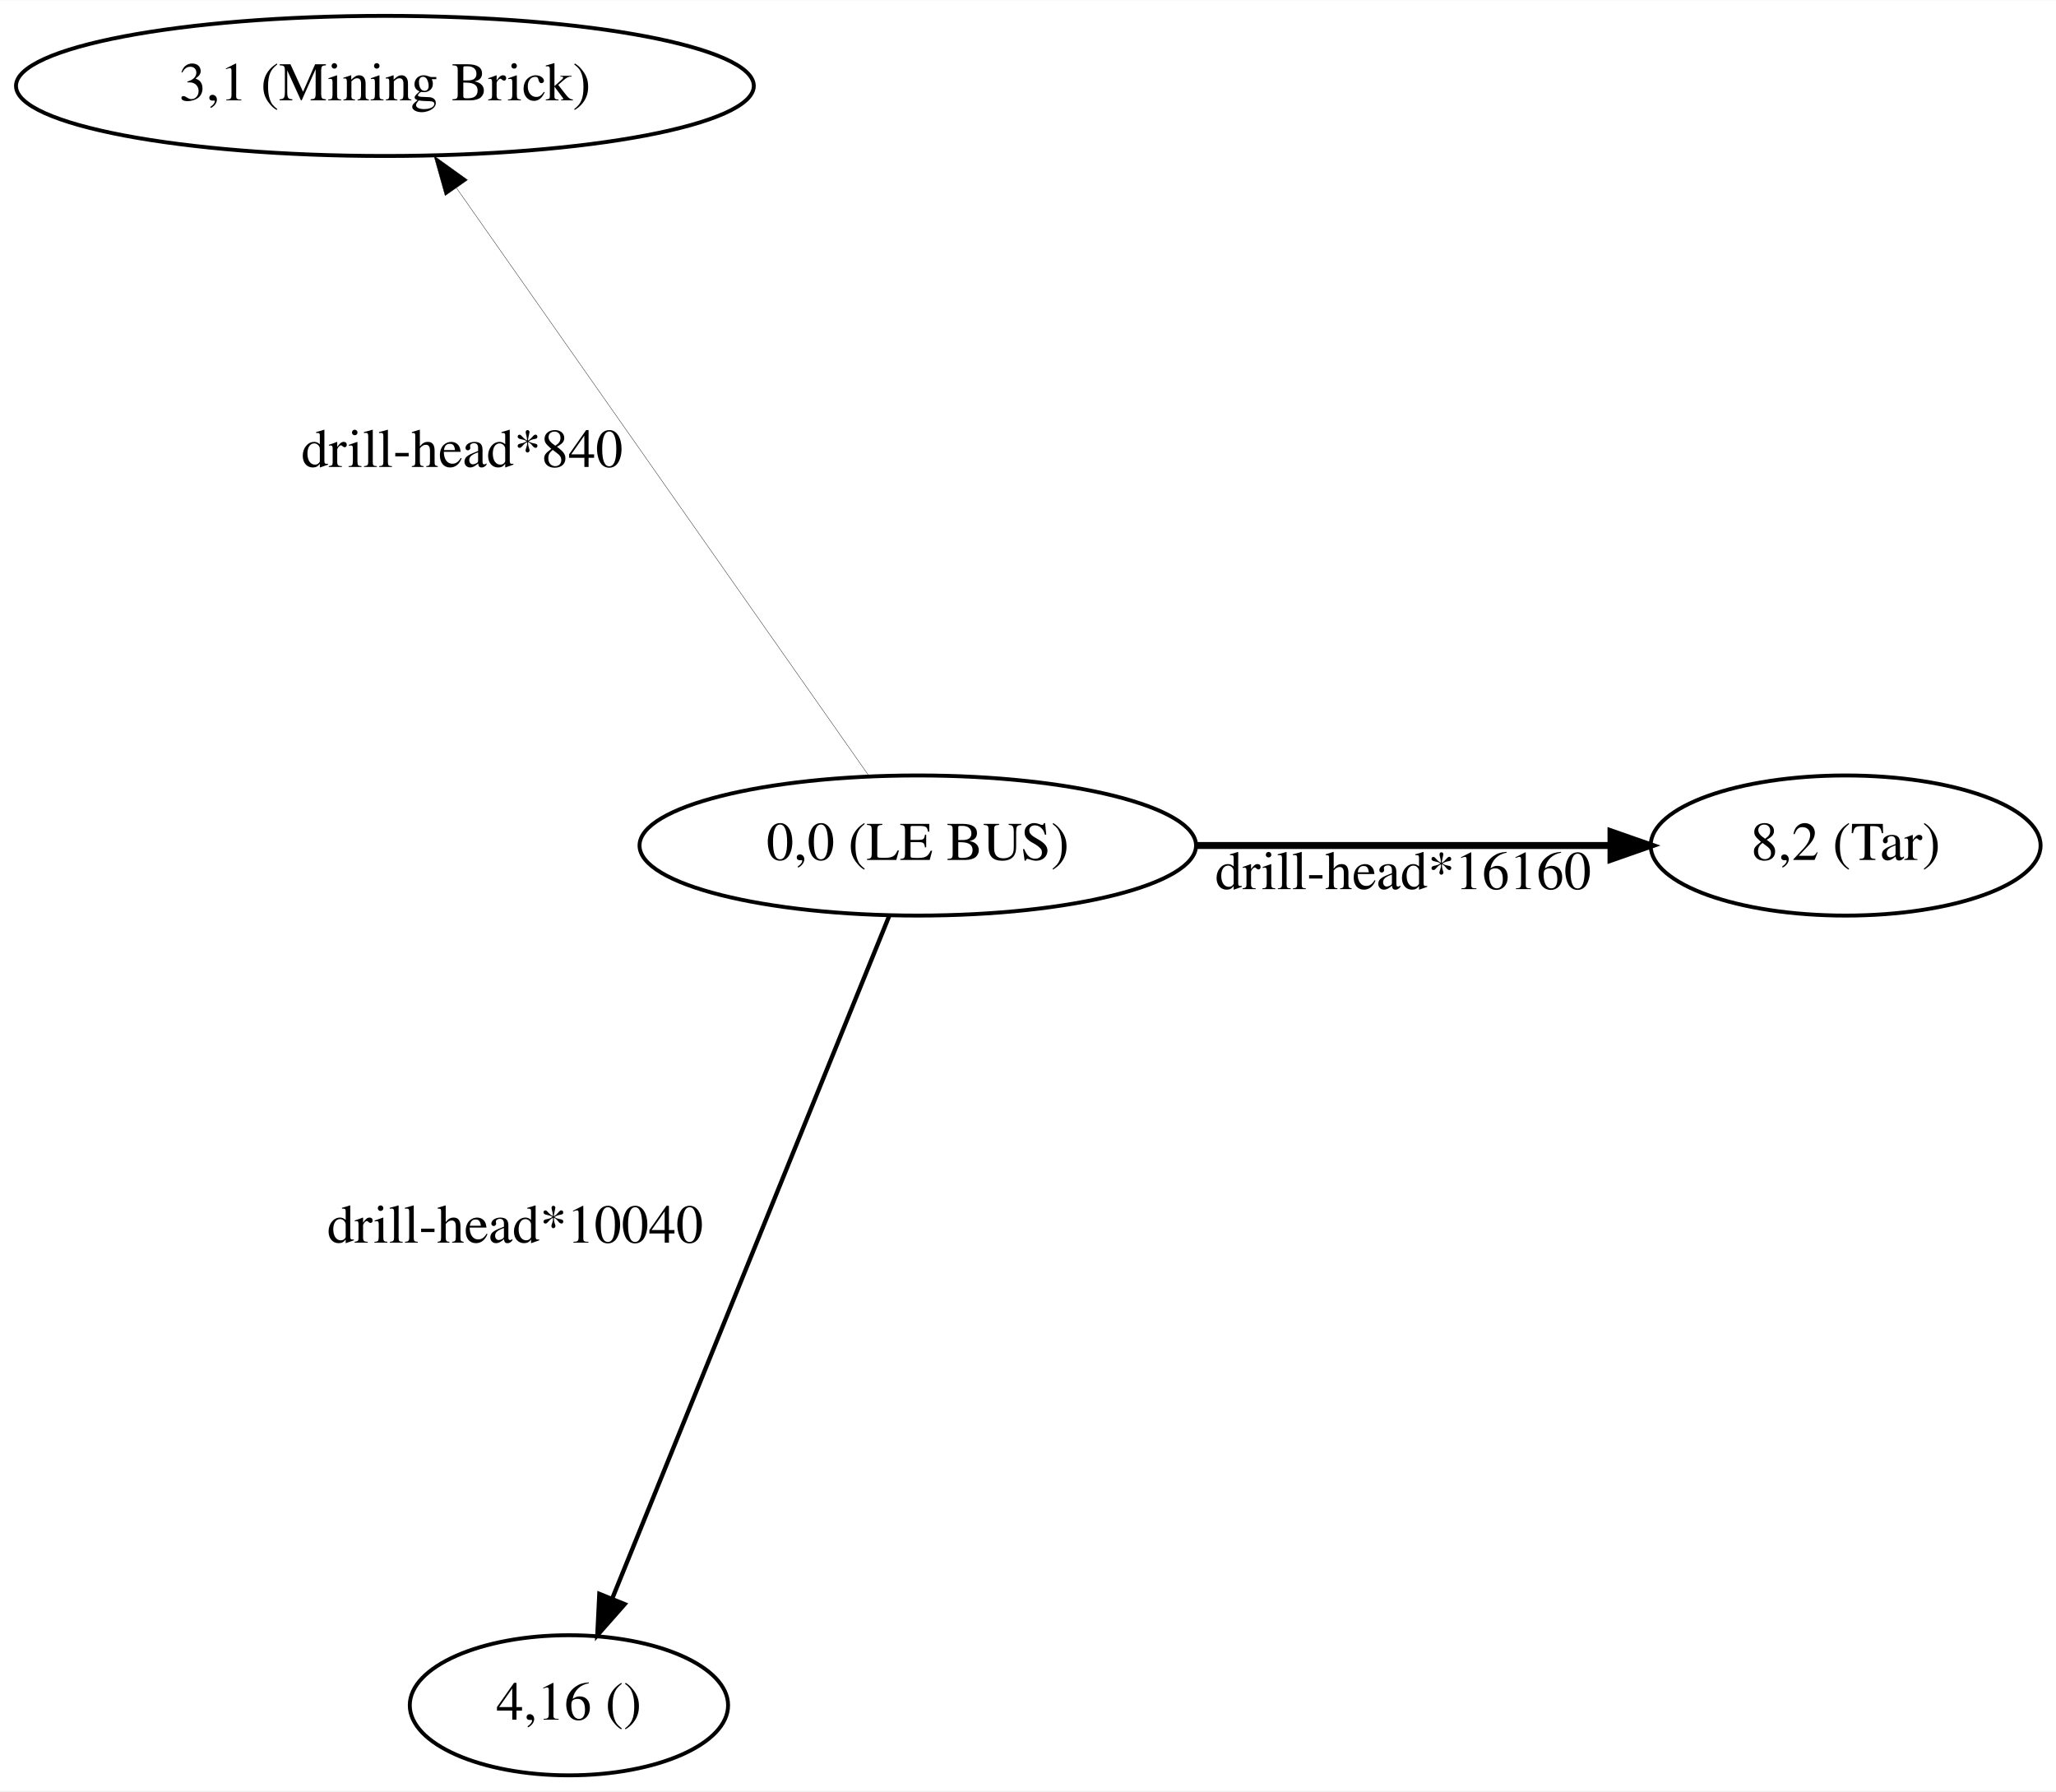
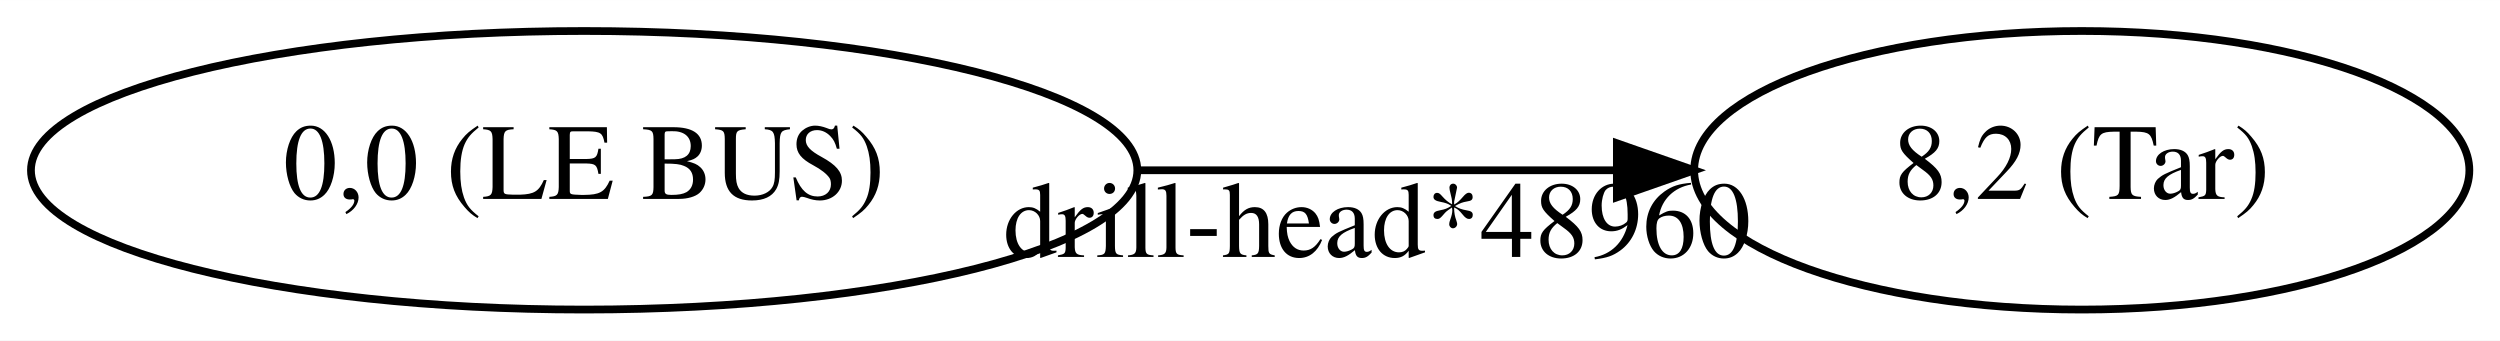
- <svg xmlns="http://www.w3.org/2000/svg" width="528pt" height="460pt" viewBox="0.00 0.00 528.23 460.05">
-   <g id="graph0" class="graph" transform="scale(1 1) rotate(0) translate(4 456.05)">
-     <polygon fill="white" stroke="transparent" points="-4,4 -4,-456.05 524.23,-456.05 524.23,4 -4,4" />
+ <svg xmlns="http://www.w3.org/2000/svg" width="323pt" height="44pt" viewBox="0.00 0.00 323.08 44.00">
+   <g id="graph0" class="graph" transform="scale(1 1) rotate(0) translate(4 40)">
+     <polygon fill="white" stroke="transparent" points="-4,4 -4,-40 319.08,-40 319.08,4 -4,4" />
    <g id="node1" class="node">
-       <ellipse fill="none" stroke="black" cx="231.8" cy="-238.89" rx="71.49" ry="18" />
-       <text text-anchor="middle" x="231.8" y="-235.19" font-family="Times,serif" font-size="14.00">0,0 (LE BUS)</text>
+       <ellipse fill="none" stroke="black" cx="71.49" cy="-18" rx="71.49" ry="18" />
+       <text text-anchor="middle" x="71.49" y="-14.3" font-family="Times,serif" font-size="14.00">0,0 (LE BUS)</text>
    </g>
    <g id="node2" class="node">
-       <ellipse fill="none" stroke="black" cx="470.18" cy="-238.89" rx="50.09" ry="18" />
-       <text text-anchor="middle" x="470.18" y="-235.19" font-family="Times,serif" font-size="14.00">8,2 (Tar)</text>
+       <ellipse fill="none" stroke="black" cx="265.03" cy="-18" rx="50.09" ry="18" />
+       <text text-anchor="middle" x="265.03" y="-14.3" font-family="Times,serif" font-size="14.00">8,2 (Tar)</text>
    </g>
    <g id="edge1" class="edge">
-       <path fill="none" stroke="black" stroke-width="1.79" d="M303.32,-238.89C337.23,-238.89 377.3,-238.89 409.67,-238.89" />
-       <polygon fill="black" stroke="black" stroke-width="1.79" points="409.9,-242.39 419.9,-238.89 409.9,-235.39 409.9,-242.39" />
-       <text text-anchor="middle" x="356.5" y="-227.69" font-family="Times,serif" font-size="14.00">drill-head*16160</text>
-     </g>
-     <g id="node3" class="node">
-       <ellipse fill="none" stroke="black" cx="94.89" cy="-434.05" rx="94.78" ry="18" />
-       <text text-anchor="middle" x="94.89" y="-430.35" font-family="Times,serif" font-size="14.00">3,1 (Mining Brick)</text>
-     </g>
-     <g id="edge2" class="edge">
-       <path fill="none" stroke="black" stroke-width="0.09" d="M219.16,-256.9C194.86,-291.54 141.53,-367.56 113.29,-407.82" />
-       <polygon fill="black" stroke="black" stroke-width="0.09" points="110.37,-405.88 107.5,-416.08 116.1,-409.9 110.37,-405.88" />
-       <text text-anchor="middle" x="114.72" y="-336.16" font-family="Times,serif" font-size="14.00">drill-head*840</text>
-     </g>
-     <g id="node4" class="node">
-       <ellipse fill="none" stroke="black" cx="142.17" cy="-18" rx="40.89" ry="18" />
-       <text text-anchor="middle" x="142.17" y="-14.3" font-family="Times,serif" font-size="14.00">4,16 ()</text>
-     </g>
-     <g id="edge3" class="edge">
-       <path fill="none" stroke="black" stroke-width="1.11" d="M224.46,-220.82C208.77,-182.13 171.84,-91.12 153.26,-45.33" />
-       <polygon fill="black" stroke="black" stroke-width="1.11" points="156.48,-43.97 149.48,-36.02 150,-46.6 156.48,-43.97" />
-       <text text-anchor="middle" x="128.36" y="-136.87" font-family="Times,serif" font-size="14.00">drill-head*10040</text>
+       <path fill="none" stroke="black" d="M143.01,-18C163.37,-18 185.33,-18 204.93,-18" />
+       <polygon fill="black" stroke="black" points="204.95,-21.5 214.95,-18 204.95,-14.5 204.95,-21.5" />
+       <text text-anchor="middle" x="173.97" y="-6.8" font-family="Times,serif" font-size="14.00">drill-head*48960</text>
    </g>
  </g>
</svg>
